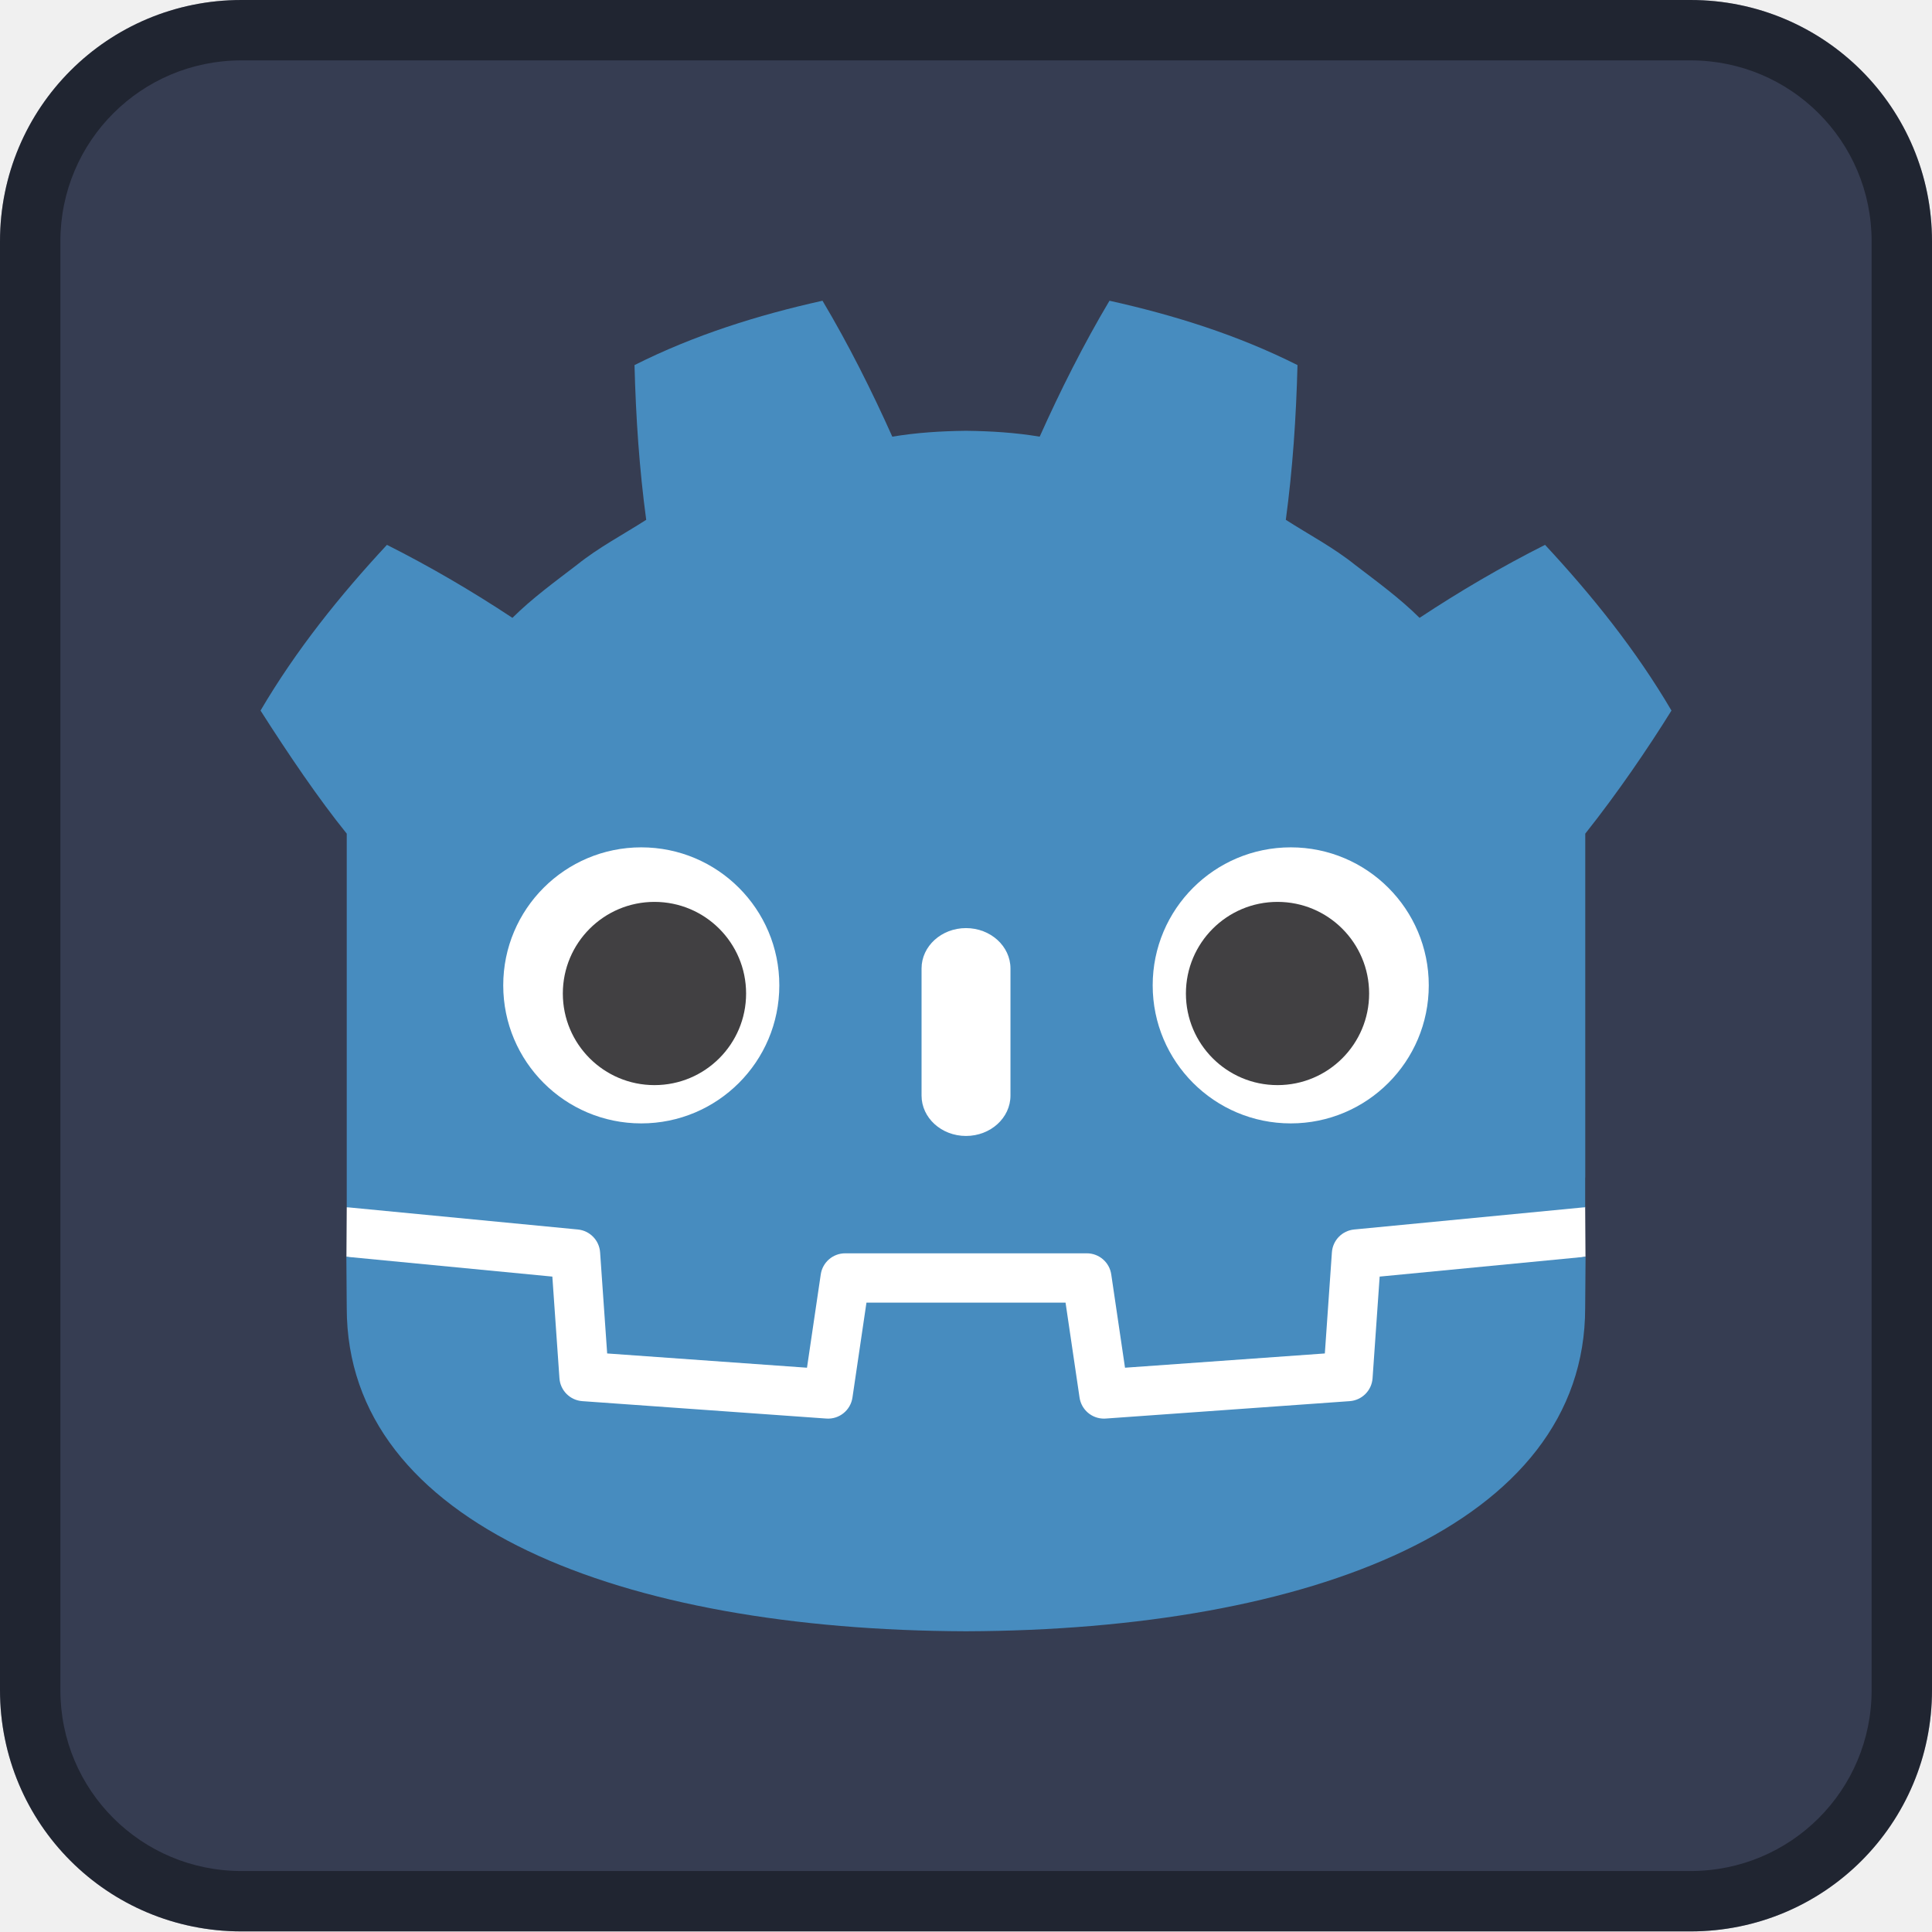
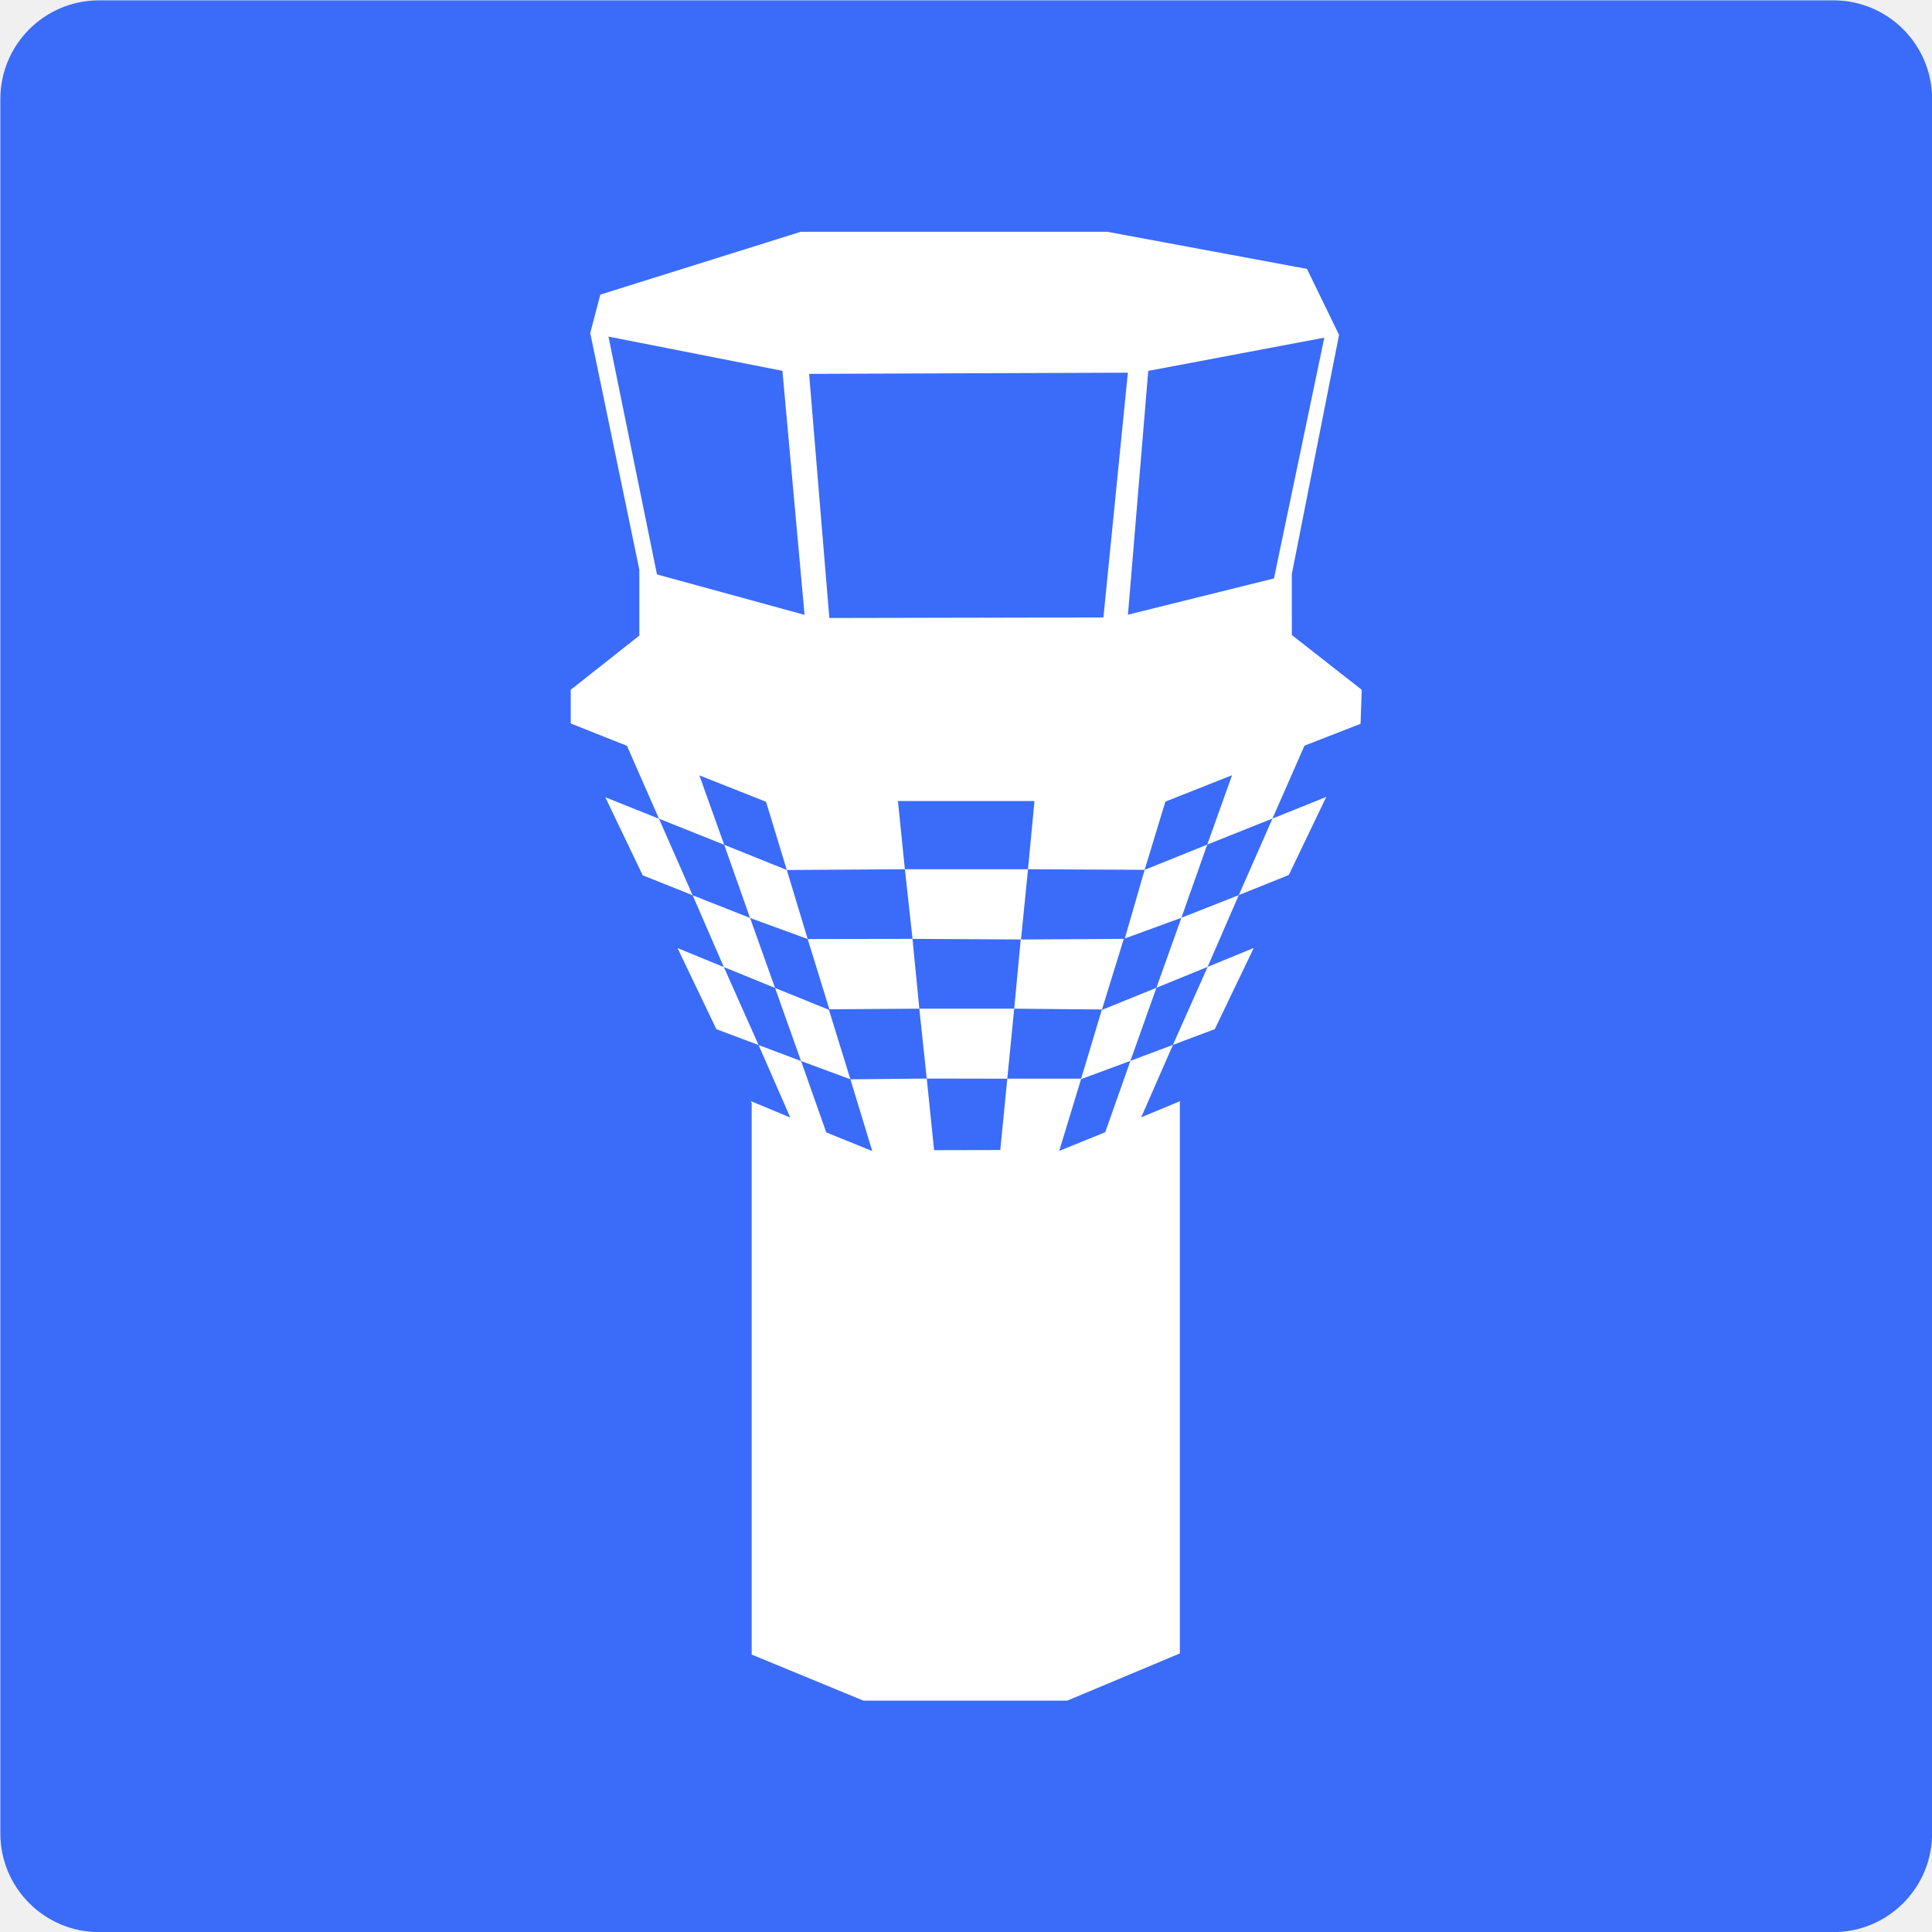
- <svg xmlns="http://www.w3.org/2000/svg" height="128" width="128">
-   <g transform="translate(32 32)">
-     <path d="m-16-32c-8.86 0-16 7.13-16 15.99v95.98c0 8.86 7.13 15.99 16 15.99h96c8.86 0 16-7.13 16-15.99v-95.98c0-8.85-7.14-15.99-16-15.99z" fill="#363d52" />
-     <path d="m-16-32c-8.86 0-16 7.13-16 15.99v95.98c0 8.86 7.13 15.99 16 15.99h96c8.86 0 16-7.13 16-15.99v-95.98c0-8.85-7.14-15.99-16-15.99zm0 4h96c6.64 0 12 5.35 12 11.99v95.98c0 6.64-5.35 11.99-12 11.99h-96c-6.64 0-12-5.35-12-11.99v-95.98c0-6.64 5.36-11.99 12-11.99z" fill-opacity=".4" />
+ <svg xmlns="http://www.w3.org/2000/svg" width="128" height="128" version="1.1" viewBox="0 0 699.836 699.836" id="svg174">
+   <defs id="defs68">
+     <symbol id="v" overflow="visible">
+       <path d="m 18.766,-1.125 c -0.969,0.5 -1.98,0.875 -3.031,1.125 -1.043,0.258 -2.137,0.391 -3.281,0.391 -3.398,0 -6.09,-0.945 -8.078,-2.844 -1.992,-1.906 -2.984,-4.484 -2.984,-7.734 0,-3.258 0.992,-5.836 2.984,-7.734 1.988,-1.906 4.68,-2.859 8.078,-2.859 1.145,0 2.238,0.133 3.281,0.391 1.051,0.25 2.062,0.625 3.031,1.125 v 4.219 c -0.98,-0.656 -1.945,-1.141 -2.891,-1.453 -0.949,-0.312 -1.949,-0.469 -3,-0.469 -1.875,0 -3.352,0.605 -4.422,1.812 -1.074,1.199 -1.609,2.856 -1.609,4.969 0,2.106 0.535,3.762 1.609,4.969 1.07,1.199 2.547,1.797 4.422,1.797 1.051,0 2.051,-0.148 3,-0.453 0.945,-0.312 1.91,-0.801 2.891,-1.469 z" id="path2" />
+     </symbol>
+     <symbol id="c" overflow="visible">
+       <path d="m 13.734,-11.141 c -0.438,-0.195 -0.871,-0.344 -1.297,-0.438 -0.418,-0.102 -0.84,-0.156 -1.266,-0.156 -1.262,0 -2.231,0.406 -2.906,1.219 -0.68,0.805 -1.016,1.953 -1.016,3.453 v 7.062 H 2.359 v -15.312 h 4.891 v 2.516 c 0.625,-1 1.344,-1.727 2.156,-2.188 0.82,-0.469 1.801,-0.703 2.938,-0.703 0.164,0 0.344,0.012 0.531,0.031 0.195,0.012 0.477,0.039 0.844,0.078 z" id="path5" />
+     </symbol>
+     <symbol id="a" overflow="visible">
+       <path d="m 17.641,-7.703 v 1.406 H 6.188 c 0.125,1.148 0.539,2.008 1.25,2.578 0.707,0.574 1.703,0.859 2.984,0.859 1.031,0 2.082,-0.148 3.156,-0.453 1.082,-0.312 2.191,-0.773 3.328,-1.391 v 3.766 c -1.156,0.438 -2.312,0.766 -3.469,0.984 -1.156,0.227 -2.312,0.344 -3.469,0.344 -2.773,0 -4.93,-0.703 -6.469,-2.109 -1.531,-1.406 -2.297,-3.379 -2.297,-5.922 0,-2.5 0.754,-4.461 2.266,-5.891 1.508,-1.438 3.582,-2.156 6.219,-2.156 2.406,0 4.332,0.73 5.781,2.188 1.445,1.449 2.172,3.383 2.172,5.797 z m -5.031,-1.625 c 0,-0.926 -0.273,-1.672 -0.812,-2.234 -0.543,-0.57 -1.25,-0.859 -2.125,-0.859 -0.949,0 -1.719,0.266 -2.312,0.797 -0.594,0.531 -0.965,1.297 -1.109,2.297 z" id="path8" />
+     </symbol>
+     <symbol id="e" overflow="visible">
+       <path d="m 9.219,-6.891 c -1.023,0 -1.793,0.172 -2.312,0.516 -0.512,0.344 -0.766,0.855 -0.766,1.531 0,0.625 0.207,1.117 0.625,1.469 0.414,0.344 0.988,0.516 1.719,0.516 0.926,0 1.703,-0.328 2.328,-0.984 0.633,-0.664 0.953,-1.492 0.953,-2.484 v -0.562 z m 7.469,-1.844 V 0 h -4.922 v -2.266 c -0.656,0.93 -1.398,1.605 -2.219,2.031 -0.824,0.414 -1.824,0.625 -3,0.625 -1.586,0 -2.871,-0.457 -3.859,-1.375 -0.992,-0.926 -1.484,-2.129 -1.484,-3.609 0,-1.789 0.613,-3.102 1.844,-3.938 1.238,-0.844 3.18,-1.266 5.828,-1.266 h 2.891 v -0.391 c 0,-0.77 -0.309,-1.332 -0.922,-1.688 -0.617,-0.363 -1.57,-0.547 -2.859,-0.547 -1.055,0 -2.031,0.105 -2.938,0.312 -0.898,0.211 -1.73,0.523 -2.5,0.938 v -3.734 c 1.039,-0.25 2.086,-0.441 3.141,-0.578 1.062,-0.133 2.125,-0.203 3.188,-0.203 2.758,0 4.75,0.547 5.969,1.641 1.227,1.086 1.844,2.856 1.844,5.312 z" id="path11" />
+     </symbol>
+     <symbol id="b" overflow="visible">
+       <path d="m 7.703,-19.656 v 4.344 H 12.75 v 3.5 H 7.703 v 6.5 c 0,0.711 0.141,1.188 0.422,1.438 0.281,0.25 0.836,0.375 1.672,0.375 h 2.516 v 3.5 h -4.188 c -1.938,0 -3.312,-0.398 -4.125,-1.203 -0.805,-0.812 -1.203,-2.18 -1.203,-4.109 v -6.5 h -2.422 v -3.5 h 2.422 v -4.344 z" id="path14" />
+     </symbol>
+     <symbol id="k" overflow="visible">
+       <path d="m 12.766,-13.078 v -8.203 h 4.922 V -1e-4 H 12.766 v -2.219 c -0.668,0.906 -1.406,1.57 -2.219,1.984 -0.813,0.414 -1.758,0.625 -2.828,0.625 -1.887,0 -3.434,-0.75 -4.641,-2.25 -1.211,-1.5 -1.812,-3.426 -1.812,-5.781 0,-2.363 0.602,-4.297 1.812,-5.797 1.207,-1.5 2.754,-2.25 4.641,-2.25 1.062,0 2,0.215 2.812,0.641 0.82,0.43 1.566,1.086 2.234,1.969 z m -3.219,9.922 c 1.039,0 1.836,-0.379 2.391,-1.141 0.551,-0.77 0.828,-1.883 0.828,-3.344 0,-1.457 -0.277,-2.566 -0.828,-3.328 -0.555,-0.77 -1.352,-1.156 -2.391,-1.156 -1.043,0 -1.84,0.387 -2.391,1.156 -0.555,0.762 -0.828,1.871 -0.828,3.328 0,1.461 0.273,2.574 0.828,3.344 0.551,0.762 1.348,1.141 2.391,1.141 z" id="path17" />
+     </symbol>
+     <symbol id="j" overflow="visible">
+       <path d="m 10.5,-3.156 c 1.051,0 1.852,-0.379 2.406,-1.141 0.551,-0.77 0.828,-1.883 0.828,-3.344 0,-1.457 -0.277,-2.566 -0.828,-3.328 -0.555,-0.77 -1.355,-1.156 -2.406,-1.156 -1.055,0 -1.859,0.387 -2.422,1.156 -0.555,0.773 -0.828,1.883 -0.828,3.328 0,1.449 0.273,2.559 0.828,3.328 0.562,0.773 1.367,1.156 2.422,1.156 z m -3.25,-9.922 c 0.676,-0.883 1.422,-1.539 2.234,-1.969 0.82,-0.426 1.766,-0.641 2.828,-0.641 1.895,0 3.445,0.75 4.656,2.25 1.207,1.5 1.812,3.434 1.812,5.797 0,2.356 -0.605,4.281 -1.812,5.781 -1.211,1.5 -2.762,2.25 -4.656,2.25 -1.062,0 -2.008,-0.211 -2.828,-0.625 C 8.672,-0.66 7.926,-1.32 7.25,-2.219 V -2e-5 H 2.359 v -21.281 H 7.25 Z" id="path20" />
+     </symbol>
+     <symbol id="i" overflow="visible">
+       <path d="m 0.344,-15.312 h 4.891 l 4.125,10.391 3.5,-10.391 h 4.891 l -6.438,16.766 c -0.648,1.695 -1.402,2.883 -2.266,3.562 -0.867,0.688 -2,1.031 -3.406,1.031 H 2.797 V 2.829 h 1.531 c 0.832,0 1.438,-0.137 1.812,-0.406 C 6.523,2.161 6.82,1.692 7.031,1.016 L 7.172,0.595 Z" id="path23" />
+     </symbol>
+     <symbol id="h" overflow="visible">
+       <path d="m 16.781,-19.766 v 4.312 c -1.125,-0.5 -2.227,-0.875 -3.297,-1.125 -1.062,-0.258 -2.07,-0.391 -3.016,-0.391 -1.25,0 -2.18,0.18 -2.781,0.531 -0.605,0.344 -0.906,0.883 -0.906,1.609 0,0.543 0.203,0.969 0.609,1.281 0.406,0.305 1.141,0.562 2.203,0.781 l 2.25,0.453 c 2.269,0.449 3.879,1.141 4.828,2.078 0.957,0.93 1.438,2.246 1.438,3.953 0,2.25 -0.668,3.93 -2,5.031 -1.336,1.094 -3.371,1.641 -6.109,1.641 -1.305,0 -2.606,-0.125 -3.906,-0.375 -1.305,-0.238 -2.606,-0.598 -3.906,-1.078 v -4.453 c 1.301,0.699 2.562,1.227 3.781,1.578 1.219,0.344 2.391,0.516 3.516,0.516 1.156,0 2.035,-0.188 2.641,-0.562 0.613,-0.383 0.922,-0.938 0.922,-1.656 0,-0.633 -0.211,-1.125 -0.625,-1.469 -0.418,-0.344 -1.246,-0.656 -2.484,-0.938 l -2.031,-0.438 c -2.043,-0.438 -3.539,-1.133 -4.484,-2.094 -0.938,-0.957 -1.406,-2.25 -1.406,-3.875 0,-2.031 0.656,-3.594 1.969,-4.688 1.313,-1.094 3.195,-1.641 5.656,-1.641 1.125,0 2.273,0.086 3.453,0.25 1.188,0.168 2.414,0.422 3.688,0.766 z" id="path26" />
+     </symbol>
+     <symbol id="g" overflow="visible">
+       <path d="m 12.422,-21.281 v 3.219 H 9.719 c -0.688,0 -1.172,0.125 -1.453,0.375 -0.273,0.25 -0.406,0.688 -0.406,1.312 v 1.062 h 4.188 v 3.5 H 7.86 V -2e-4 h -4.891 v -11.812 h -2.438 v -3.5 h 2.438 v -1.062 c 0,-1.664 0.461,-2.898 1.391,-3.703 0.926,-0.801 2.367,-1.203 4.328,-1.203 z" id="path29" />
+     </symbol>
+     <symbol id="f" overflow="visible">
+       <path d="M 17.75,-9.328 V 0 h -4.922 v -7.141 c 0,-1.32 -0.031,-2.234 -0.094,-2.734 -0.062,-0.5 -0.168,-0.867 -0.312,-1.109 -0.188,-0.312 -0.449,-0.555 -0.781,-0.734 -0.324,-0.176 -0.695,-0.266 -1.109,-0.266 -1.023,0 -1.824,0.398 -2.406,1.188 -0.586,0.781 -0.875,1.871 -0.875,3.266 V -1e-4 H 2.359 v -15.312 H 7.25 v 2.234 c 0.738,-0.883 1.52,-1.539 2.344,-1.969 0.832,-0.426 1.75,-0.641 2.75,-0.641 1.77,0 3.113,0.547 4.031,1.641 0.914,1.086 1.375,2.656 1.375,4.719 z" id="path32" />
+     </symbol>
+     <symbol id="u" overflow="visible">
+       <path d="m 2.578,-20.406 h 5.25 V -1.984 C 7.828,0.555 7.133,2.457 5.75,3.719 4.375,4.977 2.289,5.61 -0.5,5.61 H -1.578 V 1.625 h 0.828 c 1.094,0 1.922,-0.309 2.484,-0.922 0.562,-0.605 0.844,-1.5 0.844,-2.688 z" id="path35" />
+     </symbol>
+     <symbol id="t" overflow="visible">
+       <path d="m 14.312,-14.828 v 3.719 c -1.043,-0.438 -2.055,-0.766 -3.031,-0.984 -0.98,-0.219 -1.902,-0.328 -2.766,-0.328 -0.93,0 -1.621,0.117 -2.078,0.344 -0.449,0.23 -0.672,0.59 -0.672,1.078 0,0.387 0.172,0.684 0.516,0.891 0.344,0.211 0.957,0.367 1.844,0.469 l 0.859,0.125 c 2.508,0.324 4.195,0.852 5.062,1.578 0.863,0.73 1.297,1.871 1.297,3.422 0,1.637 -0.605,2.867 -1.812,3.688 -1.199,0.812 -2.992,1.219 -5.375,1.219 -1.023,0 -2.074,-0.078 -3.156,-0.234 -1.074,-0.156 -2.18,-0.395 -3.312,-0.719 v -3.719 c 0.969,0.48 1.961,0.84 2.984,1.078 1.031,0.23 2.078,0.344 3.141,0.344 0.957,0 1.676,-0.129 2.156,-0.391 0.477,-0.27 0.719,-0.664 0.719,-1.188 0,-0.438 -0.168,-0.758 -0.5,-0.969 -0.336,-0.219 -0.996,-0.383 -1.984,-0.5 L 7.343,-6.016 c -2.18,-0.27 -3.703,-0.773 -4.578,-1.516 -0.875,-0.738 -1.312,-1.859 -1.312,-3.359 0,-1.625 0.551,-2.828 1.656,-3.609 1.113,-0.789 2.82,-1.188 5.125,-1.188 0.895,0 1.836,0.074 2.828,0.219 1,0.137 2.082,0.352 3.25,0.641 z" id="path38" />
+     </symbol>
+     <symbol id="s" overflow="visible">
+       <path d="M 2.359,-21.281 H 7.25 v 11.594 l 5.625,-5.625 h 5.688 L 11.094,-8.281 19.156,4e-4 H 13.219 L 7.25,-6.39 V 4e-4 H 2.359 Z" id="path41" />
+     </symbol>
+     <symbol id="d" overflow="visible">
+       <path d="m 9.641,-12.188 c -1.086,0 -1.914,0.391 -2.484,1.172 -0.574,0.781 -0.859,1.906 -0.859,3.375 0,1.469 0.285,2.594 0.859,3.375 0.57,0.773 1.398,1.156 2.484,1.156 1.062,0 1.875,-0.383 2.438,-1.156 0.57,-0.781 0.859,-1.906 0.859,-3.375 0,-1.469 -0.289,-2.594 -0.859,-3.375 -0.562,-0.781 -1.375,-1.172 -2.438,-1.172 z m 0,-3.5 c 2.633,0 4.691,0.715 6.172,2.141 1.477,1.418 2.219,3.387 2.219,5.906 0,2.512 -0.742,4.481 -2.219,5.906 C 14.332,-0.317 12.273,0.39 9.641,0.39 6.992,0.39 4.926,-0.317 3.438,-1.735 1.945,-3.161 1.203,-5.13 1.203,-7.641 c 0,-2.519 0.742,-4.488 2.234,-5.906 1.488,-1.426 3.555,-2.141 6.203,-2.141 z" id="path44" />
+     </symbol>
+     <symbol id="r" overflow="visible">
+       <path d="m 16.547,-12.766 c 0.613,-0.945 1.348,-1.672 2.203,-2.172 0.852,-0.5 1.789,-0.75 2.812,-0.75 1.758,0 3.098,0.547 4.016,1.641 0.926,1.086 1.391,2.656 1.391,4.719 V -4e-4 h -4.922 v -7.984 -0.359 c 0.008,-0.133 0.016,-0.32 0.016,-0.562 0,-1.082 -0.164,-1.863 -0.484,-2.344 -0.312,-0.488 -0.824,-0.734 -1.531,-0.734 -0.93,0 -1.648,0.387 -2.156,1.156 -0.512,0.762 -0.773,1.867 -0.781,3.312 v 7.516 h -4.922 v -7.984 c 0,-1.695 -0.148,-2.785 -0.438,-3.266 -0.293,-0.488 -0.812,-0.734 -1.562,-0.734 -0.938,0 -1.664,0.387 -2.172,1.156 -0.512,0.762 -0.766,1.859 -0.766,3.297 v 7.531 h -4.922 v -15.312 h 4.922 v 2.234 c 0.602,-0.863 1.289,-1.516 2.062,-1.953 0.781,-0.438 1.641,-0.656 2.578,-0.656 1.062,0 2,0.258 2.812,0.766 0.812,0.512 1.426,1.23 1.844,2.156 z" id="path47" />
+     </symbol>
+     <symbol id="q" overflow="visible">
+       <path d="M 17.75,-9.328 V 0 h -4.922 v -7.109 c 0,-1.344 -0.031,-2.266 -0.094,-2.766 -0.062,-0.5 -0.168,-0.867 -0.312,-1.109 -0.188,-0.312 -0.449,-0.555 -0.781,-0.734 -0.324,-0.176 -0.695,-0.266 -1.109,-0.266 -1.023,0 -1.824,0.398 -2.406,1.188 -0.586,0.781 -0.875,1.871 -0.875,3.266 V -1e-4 H 2.359 v -21.281 H 7.25 v 8.203 c 0.738,-0.883 1.52,-1.539 2.344,-1.969 0.832,-0.426 1.75,-0.641 2.75,-0.641 1.77,0 3.113,0.547 4.031,1.641 0.914,1.086 1.375,2.656 1.375,4.719 z" id="path50" />
+     </symbol>
+     <symbol id="p" overflow="visible">
+       <path d="m 2.578,-20.406 h 5.875 l 7.422,14 v -14 h 4.984 V 0 h -5.875 L 7.562,-14 V 0 H 2.578 Z" id="path53" />
+     </symbol>
+     <symbol id="o" overflow="visible">
+       <path d="m 2.188,-5.969 v -9.344 h 4.922 v 1.531 c 0,0.836 -0.008,1.875 -0.016,3.125 -0.012,1.25 -0.016,2.086 -0.016,2.5 0,1.242 0.031,2.133 0.094,2.672 0.07,0.543 0.18,0.934 0.328,1.172 0.207,0.324 0.473,0.574 0.797,0.75 0.32,0.168 0.691,0.25 1.109,0.25 1.02,0 1.82,-0.391 2.406,-1.172 0.582,-0.781 0.875,-1.867 0.875,-3.266 v -7.562 h 4.891 V -6e-4 H 12.688 V -2.219 C 11.945,-1.321 11.164,-0.661 10.344,-0.235 9.519,0.179 8.609,0.39 7.609,0.39 5.848,0.39 4.504,-0.149 3.578,-1.235 2.648,-2.317 2.188,-3.895 2.188,-5.969 Z" id="path56" />
+     </symbol>
+     <symbol id="n" overflow="visible">
+       <path d="m 2.578,-20.406 h 8.734 c 2.594,0 4.582,0.578 5.969,1.734 1.395,1.148 2.094,2.789 2.094,4.922 0,2.137 -0.699,3.781 -2.094,4.938 -1.387,1.156 -3.375,1.734 -5.969,1.734 H 7.828 V 3e-4 h -5.25 z m 5.25,3.812 v 5.703 H 10.75 c 1.02,0 1.805,-0.25 2.359,-0.75 0.562,-0.5 0.844,-1.203 0.844,-2.109 0,-0.914 -0.281,-1.617 -0.844,-2.109 -0.555,-0.488 -1.34,-0.734 -2.359,-0.734 z" id="path59" />
+     </symbol>
+     <symbol id="m" overflow="visible">
+       <path d="M 2.359,-15.312 H 7.25 v 15.031 c 0,2.051 -0.496,3.617 -1.484,4.703 -0.98,1.082 -2.406,1.625 -4.281,1.625 H -0.938 V 2.828 h 0.859 c 0.926,0 1.562,-0.211 1.906,-0.625 0.352,-0.418 0.531,-1.246 0.531,-2.484 z m 0,-5.969 H 7.25 v 4 H 2.359 Z" id="path62" />
+     </symbol>
+     <symbol id="l" overflow="visible">
+       <path d="m 14.719,-14.828 v 3.984 c -0.656,-0.457 -1.324,-0.797 -2,-1.016 -0.668,-0.219 -1.359,-0.328 -2.078,-0.328 -1.367,0 -2.434,0.402 -3.203,1.203 -0.762,0.793 -1.141,1.906 -1.141,3.344 0,1.43 0.379,2.543 1.141,3.344 0.77,0.793 1.836,1.188 3.203,1.188 0.758,0 1.484,-0.109 2.172,-0.328 0.688,-0.227 1.32,-0.566 1.906,-1.016 v 4 c -0.762,0.281 -1.539,0.488 -2.328,0.625 -0.781,0.145 -1.574,0.219 -2.375,0.219 -2.762,0 -4.922,-0.707 -6.484,-2.125 -1.555,-1.414 -2.328,-3.383 -2.328,-5.906 0,-2.531 0.773,-4.504 2.328,-5.922 1.562,-1.414 3.723,-2.125 6.484,-2.125 0.801,0 1.594,0.074 2.375,0.219 0.781,0.137 1.555,0.352 2.328,0.641 z" id="path65" />
+     </symbol>
+   </defs>
+   <g id="layer1">
+     <rect style="fill:#3b6bf9;fill-opacity:1;stroke-width:0.736" id="rect2517" width="699.75" height="699.75" x="0.125" y="0.125" ry="35.761" />
  </g>
-   <g stroke-width="9.927" transform="matrix(.1007308 0 0 .1007308 12.42592 2.256365)">
-     <path d="m0 0s-.325 1.994-.515 1.976l-36.182-3.491c-2.879-.278-5.115-2.574-5.317-5.459l-.994-14.247-27.992-1.997-1.904 12.912c-.424 2.872-2.932 5.037-5.835 5.037h-38.188c-2.902 0-5.41-2.165-5.834-5.037l-1.905-12.912-27.992 1.997-.994 14.247c-.202 2.886-2.438 5.182-5.317 5.46l-36.2 3.49c-.187.018-.324-1.978-.511-1.978l-.049-7.83 30.658-4.944 1.004-14.374c.203-2.91 2.551-5.263 5.463-5.472l38.551-2.75c.146-.01.29-.016.434-.016 2.897 0 5.401 2.166 5.825 5.038l1.959 13.286h28.005l1.959-13.286c.423-2.871 2.93-5.037 5.831-5.037.142 0 .284.005.423.015l38.556 2.75c2.911.209 5.26 2.562 5.463 5.472l1.003 14.374 30.645 4.966z" fill="#fff" transform="matrix(4.162611 0 0 -4.162611 919.2406 771.6719)" />
-     <path d="m0 0v-47.514-6.035-5.492c.108-.001.216-.005.323-.015l36.196-3.49c1.896-.183 3.382-1.709 3.514-3.609l1.116-15.978 31.574-2.253 2.175 14.747c.282 1.912 1.922 3.329 3.856 3.329h38.188c1.933 0 3.573-1.417 3.855-3.329l2.175-14.747 31.575 2.253 1.115 15.978c.133 1.9 1.618 3.425 3.514 3.609l36.182 3.49c.107.01.214.014.322.015v4.711l.015.005v54.325c5.097 6.416 9.923 13.494 13.621 19.449-5.651 9.62-12.575 18.217-19.976 26.182-6.864-3.455-13.531-7.369-19.828-11.534-3.151 3.132-6.7 5.694-10.186 8.372-3.425 2.751-7.285 4.768-10.946 7.118 1.09 8.117 1.629 16.108 1.846 24.448-9.446 4.754-19.519 7.906-29.708 10.17-4.068-6.837-7.788-14.241-11.028-21.479-3.842.642-7.702.88-11.567.926v.006c-.027 0-.052-.006-.075-.006-.024 0-.049.006-.073.006v-.006c-3.872-.046-7.729-.284-11.572-.926-3.238 7.238-6.956 14.642-11.03 21.479-10.184-2.264-20.258-5.416-29.703-10.17.216-8.34.755-16.331 1.848-24.448-3.668-2.35-7.523-4.367-10.949-7.118-3.481-2.678-7.036-5.24-10.188-8.372-6.297 4.165-12.962 8.079-19.828 11.534-7.401-7.965-14.321-16.562-19.974-26.182 4.443-6.974 9.208-13.983 13.621-19.449z" fill="#478cbf" transform="matrix(4.162611 0 0 -4.162611 104.6989 525.907)" />
-     <path d="m0 0-1.121-16.063c-.135-1.936-1.675-3.477-3.611-3.616l-38.555-2.751c-.094-.007-.188-.01-.281-.01-1.916 0-3.569 1.406-3.852 3.33l-2.211 14.994h-31.459l-2.211-14.994c-.297-2.018-2.101-3.469-4.133-3.32l-38.555 2.751c-1.936.139-3.476 1.68-3.611 3.616l-1.121 16.063-32.547 3.138c.015-3.498.06-7.33.06-8.093 0-34.374 43.605-50.896 97.781-51.086h.066.067c54.176.19 97.766 16.712 97.766 51.086 0 .777.047 4.593.063 8.093z" fill="#478cbf" transform="matrix(4.162611 0 0 -4.162611 784.0714 817.2428)" />
-     <path d="m0 0c0-12.052-9.765-21.815-21.813-21.815-12.042 0-21.81 9.763-21.81 21.815 0 12.044 9.768 21.802 21.81 21.802 12.048 0 21.813-9.758 21.813-21.802" fill="#fff" transform="matrix(4.162611 0 0 -4.162611 389.2148 625.671)" />
-     <path d="m0 0c0-7.994-6.479-14.473-14.479-14.473-7.996 0-14.479 6.479-14.479 14.473s6.483 14.479 14.479 14.479c8 0 14.479-6.485 14.479-14.479" fill="#414042" transform="matrix(4.162611 0 0 -4.162611 367.3669 631.0568)" />
-     <path d="m0 0c-3.878 0-7.021 2.858-7.021 6.381v20.081c0 3.52 3.143 6.381 7.021 6.381s7.028-2.861 7.028-6.381v-20.081c0-3.523-3.15-6.381-7.028-6.381" fill="#fff" transform="matrix(4.162611 0 0 -4.162611 511.9934 724.7395)" />
-     <path d="m0 0c0-12.052 9.765-21.815 21.815-21.815 12.041 0 21.808 9.763 21.808 21.815 0 12.044-9.767 21.802-21.808 21.802-12.05 0-21.815-9.758-21.815-21.802" fill="#fff" transform="matrix(4.162611 0 0 -4.162611 634.7871 625.671)" />
-     <path d="m0 0c0-7.994 6.477-14.473 14.471-14.473 8.002 0 14.479 6.479 14.479 14.473s-6.477 14.479-14.479 14.479c-7.994 0-14.471-6.485-14.471-14.479" fill="#414042" transform="matrix(4.162611 0 0 -4.162611 656.6406 631.0568)" />
+   <g id="g172" transform="translate(0.82932,70.89572)">
+     <path d="m 291.74,269.25 -7.551,-24.992 -22.684,-9.145 9.367,26.516 z" id="path70" style="fill:#ffffff;fill-opacity:1" />
+     <path d="m 279.92,286.98 9.418,26.465 17.871,6.613 -7.777,-25.168 z" id="path72" style="fill:#ffffff;fill-opacity:1" />
+     <path d="m 299.6,294.7 32.578,-0.219 -2.469,-25.293 -37.969,0.066 z" id="path74" style="fill:#ffffff;fill-opacity:1" />
+     <path d="m 218.45,217.92 13.516,28.234 18.109,7.254 -12.199,-27.73 z" id="path76" style="fill:#ffffff;fill-opacity:1" />
+     <path d="m 244.59,272.53 14.062,29.375 15.297,5.746 -12.578,-28.242 z" id="path78" style="fill:#ffffff;fill-opacity:1" />
+     <path d="m 270.87,261.62 -20.797,-8.219 11.293,26.004 18.555,7.574 z" id="path80" style="fill:#ffffff;fill-opacity:1" />
+     <path d="m 492.01,191.3 0.422,-12.336 -25.312,-19.828 -0.004,-22.105 17.102,-86.621 -11.625,-23.906 -72.266,-13.43 h -111.12 l -72.582,22.75 -3.648,13.902 17.773,85.703 v 23.91 l -24.84,19.621 v 12.207 l 20.363,8.098 11.594,26.402 23.625,9.438 -8.992,-25.133 24.16,9.57 7.519,24.707 42.766,-0.273 -2.508,-24.711 h 49.465 l -2.363,24.711 42.254,0.211 7.519,-24.707 24.152,-9.57 -8.988,25.133 23.625,-9.438 11.598,-26.402 z m -254.86,-54.117 -17.574,-86.156 63.016,12.402 8.02,88.395 z m 161.72,15.578 -99.289,0.207 -7.324,-88.434 115.46,-0.43 z m 8.883,-0.996 7.352,-88.312 63.777,-12.035 -18.238,87.219 z" id="path82" style="fill:#ffffff;fill-opacity:1" />
+     <path d="m 399.52,339.24 -16.668,6.754 7.922,-25.996 17.875,-6.613 9.418,-26.469 -19.773,8.027 7.953,-25.754 -37.234,0.227 2.539,-25.434 h -44.598 l 2.762,25.207 39.195,0.227 -2.359,25.066 31.766,0.293 -7.523,25.055 -26.746,0.012 -2.547,25.844 -23.969,0.051 -2.66,-25.945 -27.656,0.273 7.918,25.996 -16.664,-6.762 -9.125,-25.848 -15.395,-5.797 11.492,26.258 -14.332,-5.965 0.344,0.707 v 199.79 l 40.461,16.691 h 73.852 l 40.789,-17.102 v -199.77 l 0.148,-0.312 -14.152,5.891 11.492,-26.246 -15.395,5.785 z" id="path84" style="fill:#ffffff;fill-opacity:1" />
+     <path d="m 334.87,319.79 29.176,0.051 2.504,-25.359 h -34.367 z" id="path86" style="fill:#ffffff;fill-opacity:1" />
+     <path d="m 418.06,286.91 18.551,-7.57 11.293,-26 -20.793,8.215 z" id="path88" style="fill:#ffffff;fill-opacity:1" />
+     <path d="m 466.01,246.06 13.586,-28.289 -19.488,7.84 -12.199,27.73 z" id="path90" style="fill:#ffffff;fill-opacity:1" />
+     <path d="m 439.21,301.89 14.117,-29.402 -16.711,6.852 -12.574,28.254 z" id="path92" style="fill:#ffffff;fill-opacity:1" />
+     <path d="m 427.11,261.56 9.367,-26.512 -22.68,9.148 -7.184,24.855 z" id="path94" style="fill:#ffffff;fill-opacity:1" />
  </g>
</svg>
